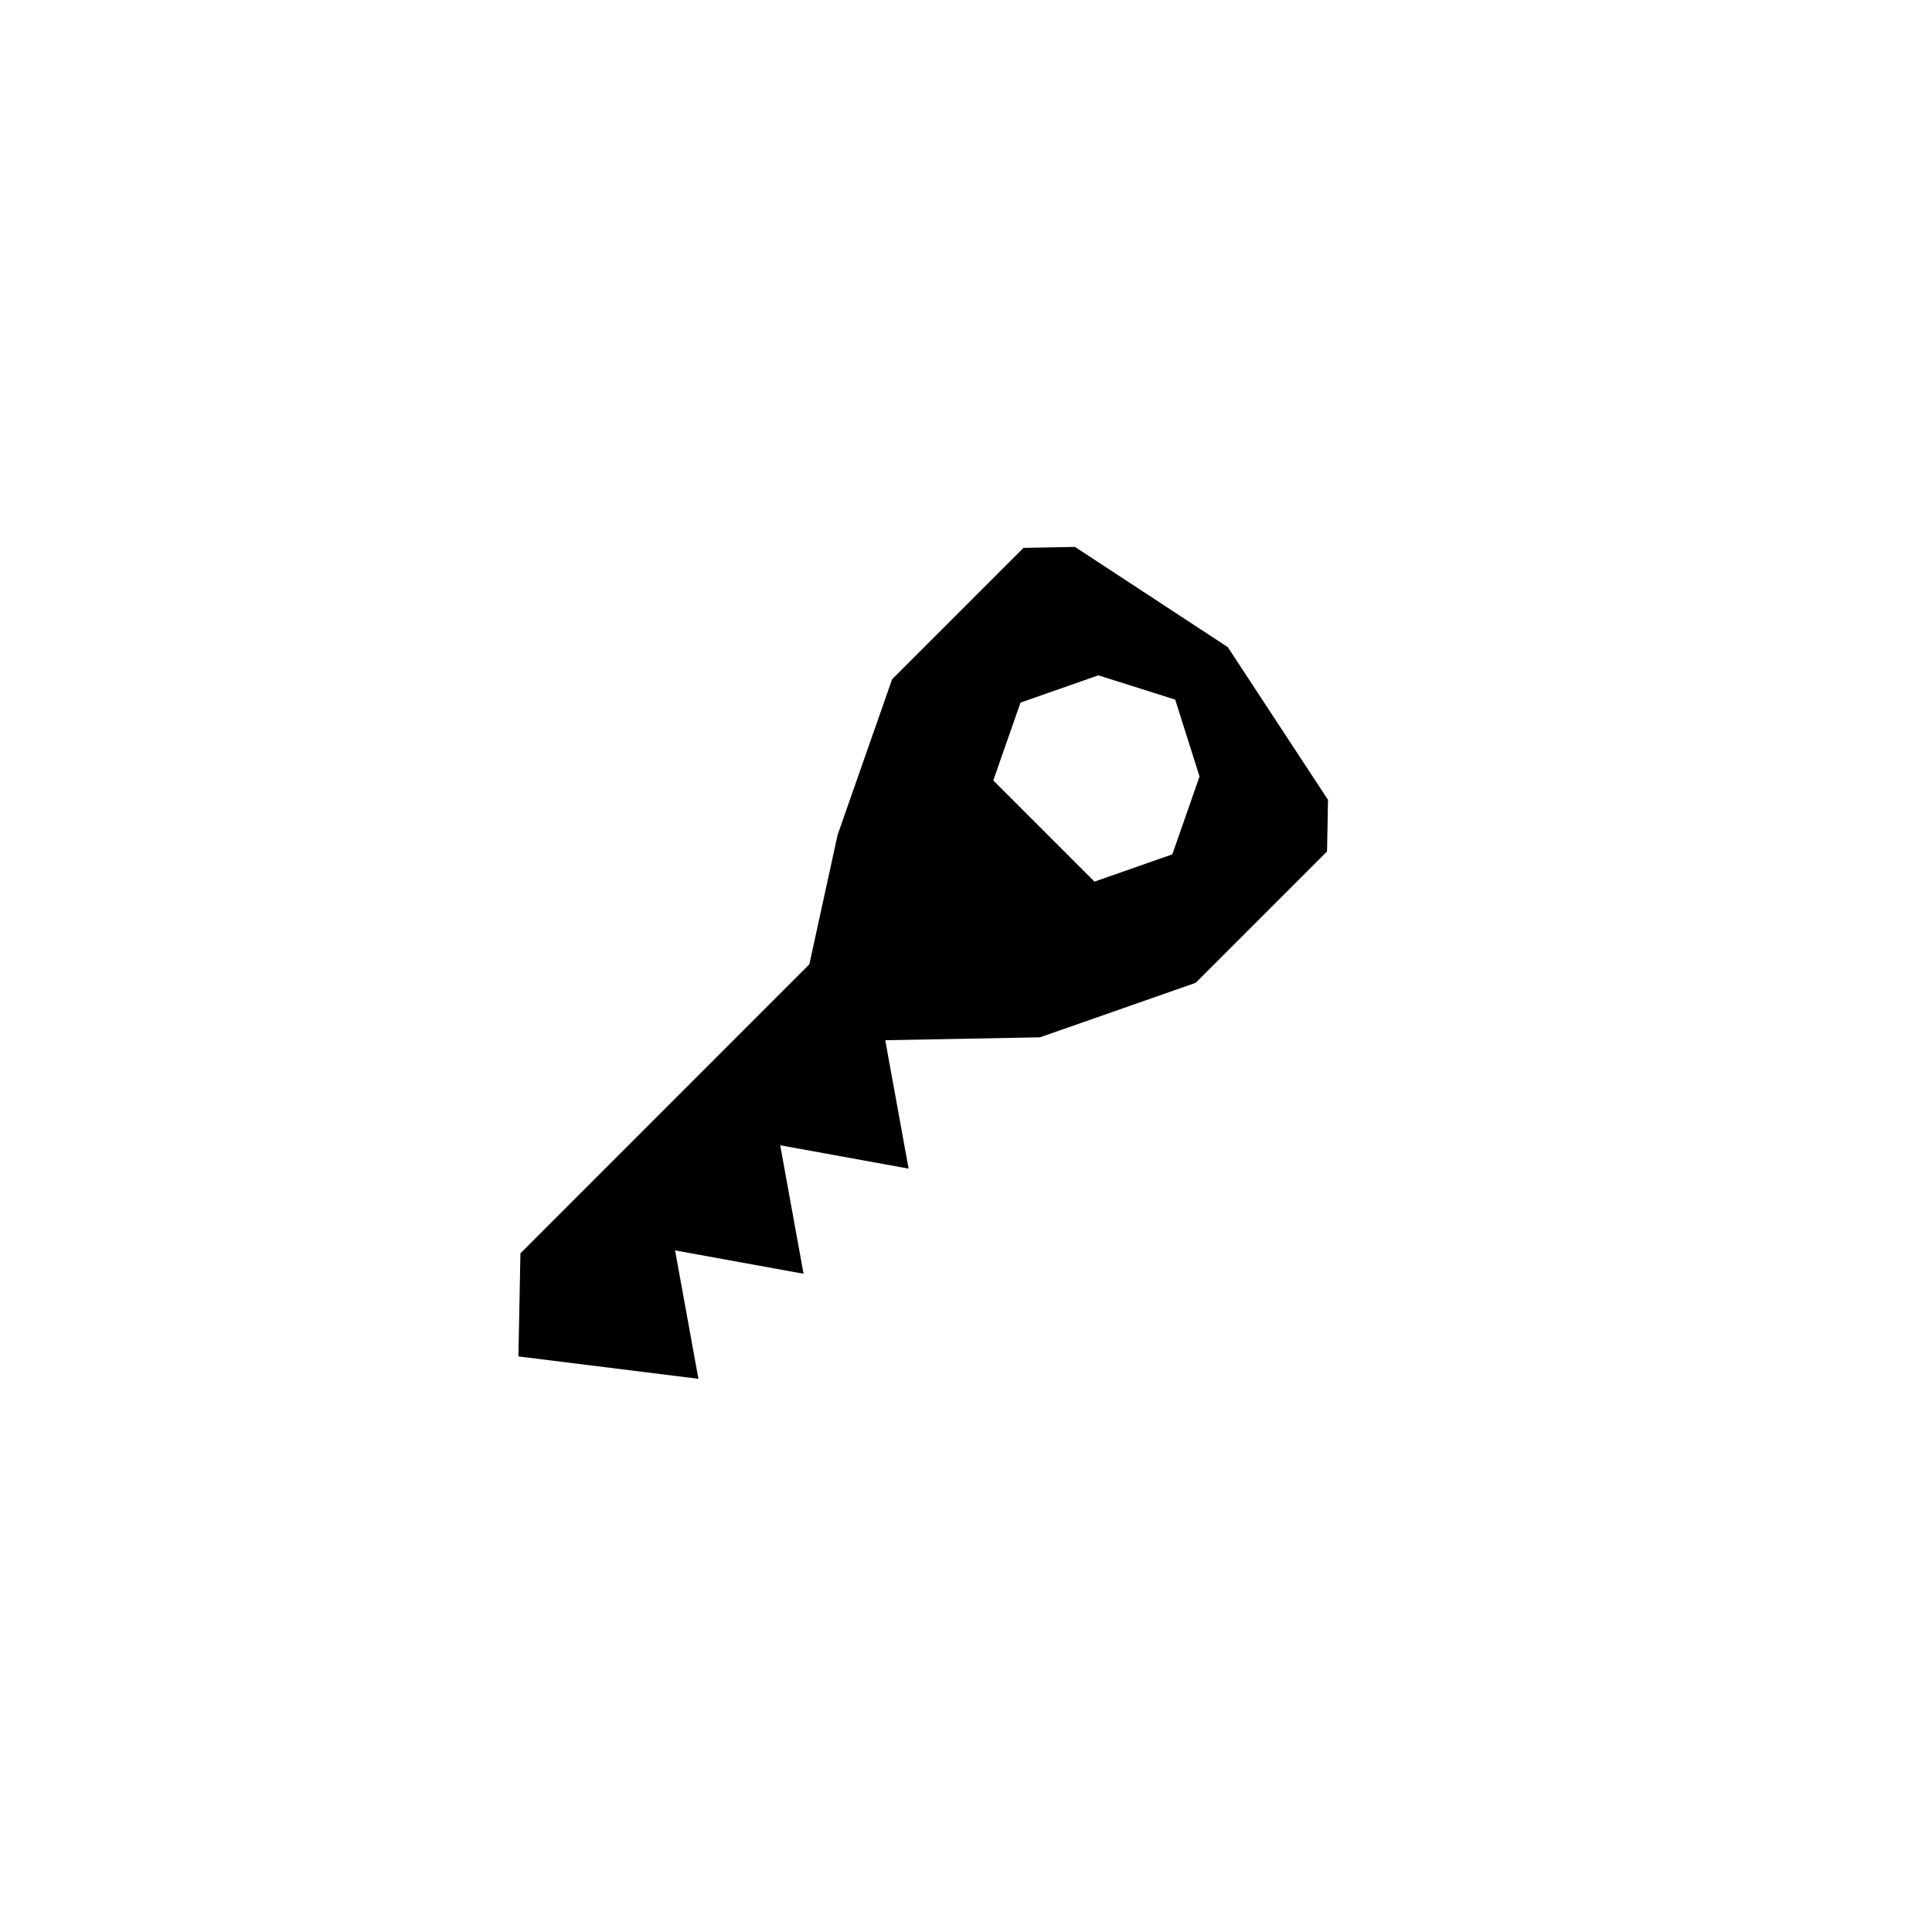
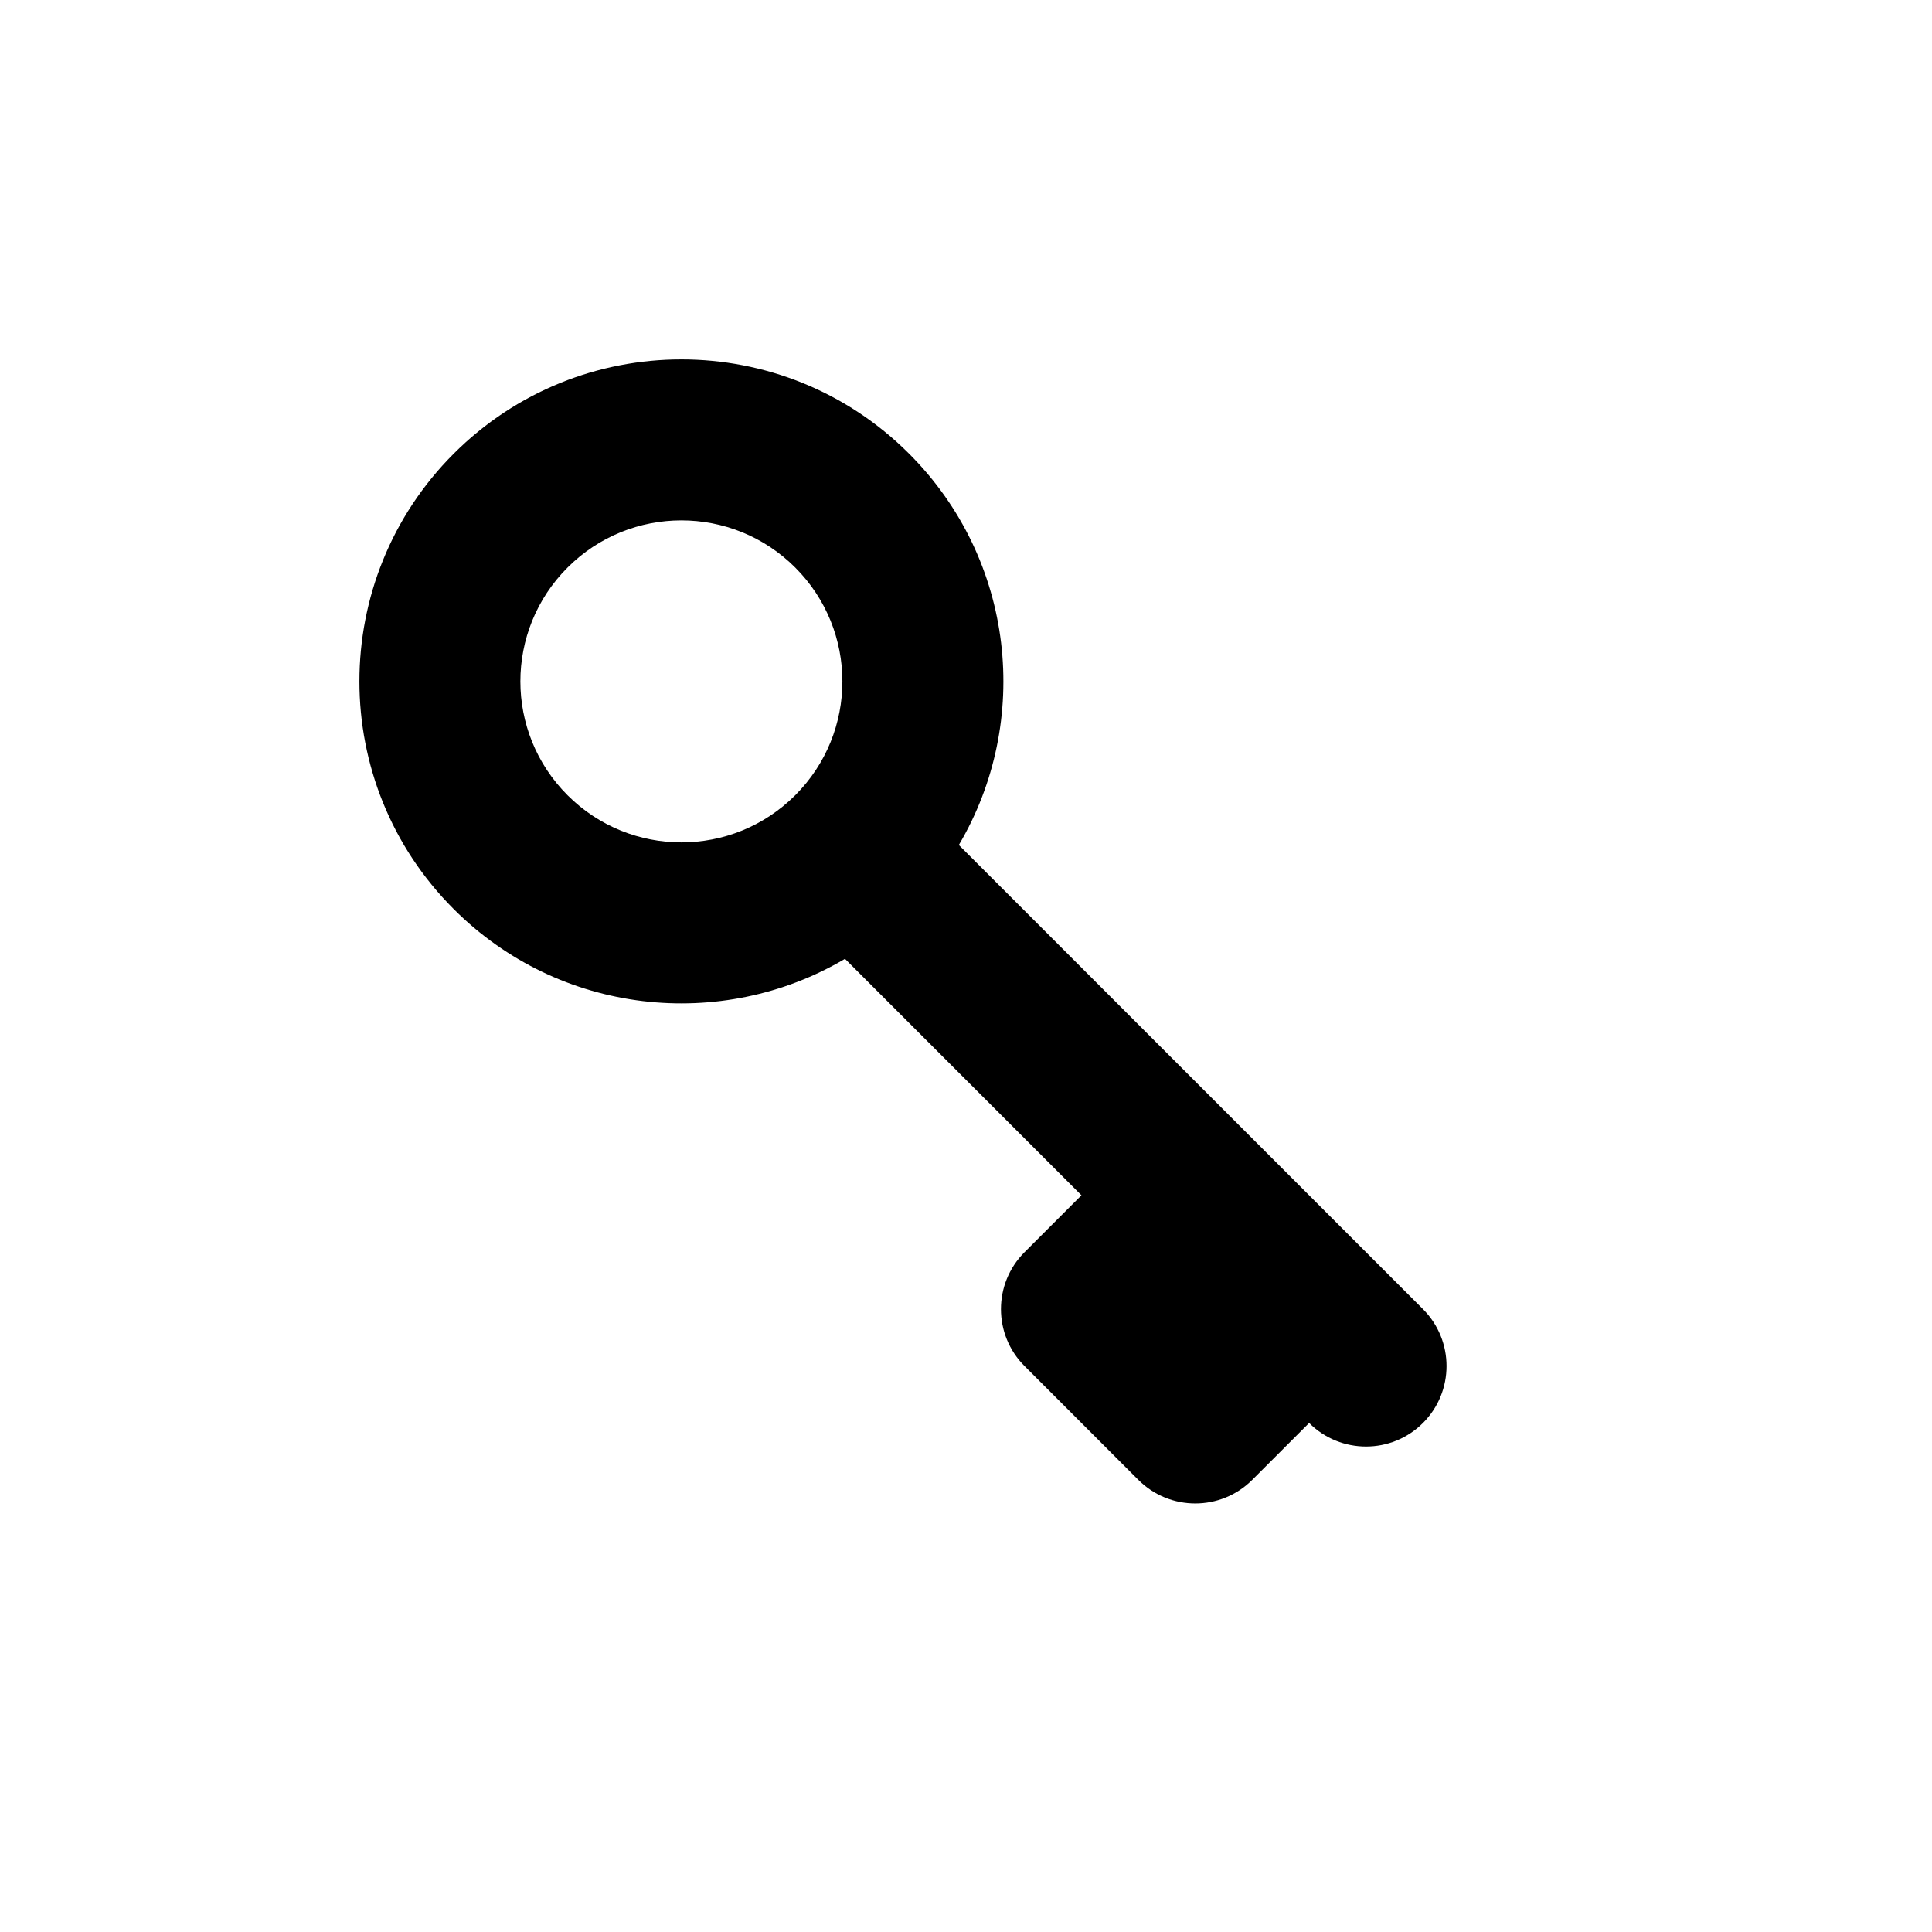
- <svg xmlns="http://www.w3.org/2000/svg" width="24px" height="24px" viewBox="0 0 24 24" version="1.1">
-   <defs />
-   <g id="Key" stroke="none" stroke-width="1" fill="none" fill-rule="evenodd">
-     <path d="M12.919,12.886 L10.997,12.922 L11.287,14.517 L9.692,14.227 L9.982,15.823 L8.386,15.533 L8.676,17.128 L6.44,16.85 L6.465,15.569 L10.054,11.979 L10.405,10.371 L11.082,8.438 L12.714,6.806 L13.354,6.794 L15.252,8.039 L16.497,9.936 L16.485,10.577 L14.853,12.209 L12.919,12.886 Z M12.339,9.695 L13.596,10.952 L14.563,10.613 L14.901,9.646 L14.599,8.691 L13.644,8.389 L12.677,8.728 L12.339,9.695 Z" fill="#000000" fill-rule="nonzero" />
-   </g>
+ <svg xmlns="http://www.w3.org/2000/svg" xmlns:xlink="http://www.w3.org/1999/xlink" width="24" height="24" viewBox="0 0 24 24">
+   <defs>
+     <path id="key-a" d="M4,13 C3.448,13 3,12.552 3,12 C3,11.448 3.448,11 4,11 L12.154,11 C12.598,9.275 14.164,8 16.028,8 C18.237,8 20.028,9.791 20.028,12 C20.028,14.209 18.237,16 16.028,16 C14.164,16 12.598,14.725 12.154,13 L8,13 L8,14 C8,14.552 7.552,15 7,15 L5,15 C4.448,15 4,14.552 4,14 L4,13 Z M16.028,14 C17.133,14 18.028,13.105 18.028,12 C18.028,10.895 17.133,10 16.028,10 C14.924,10 14.028,10.895 14.028,12 C14.028,13.105 14.924,14 16.028,14 Z" />
+   </defs>
+   <use fill="currentColor" fill-rule="evenodd" transform="scale(-1 1) rotate(-45 -.486 39.7974)" xlink:href="#key-a" />
</svg>
